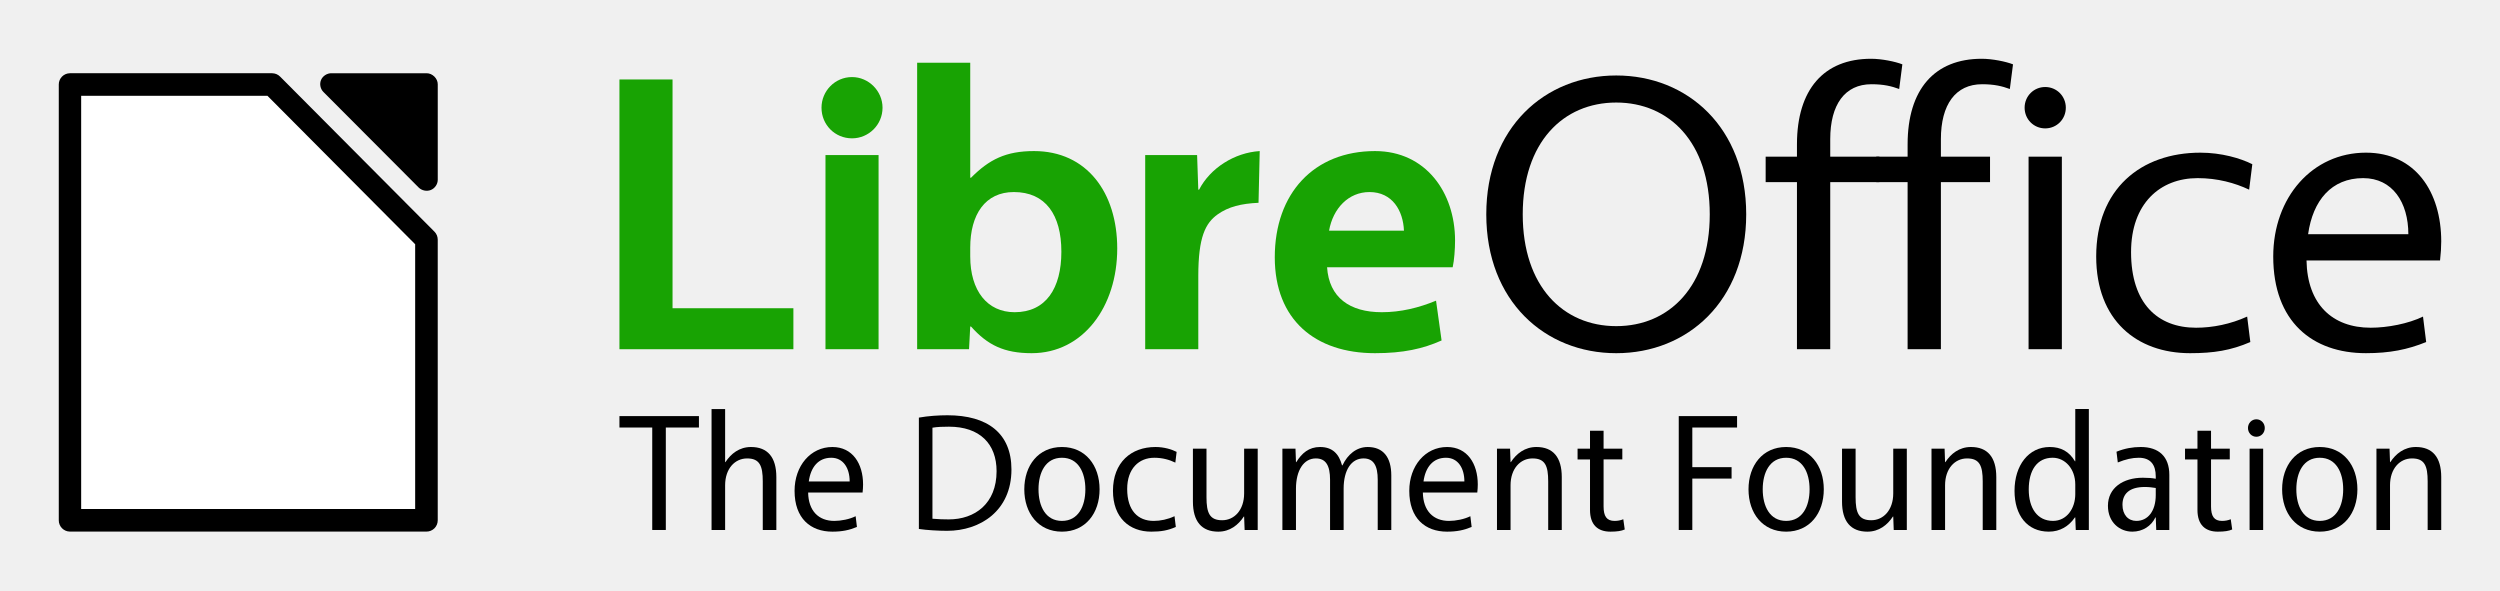
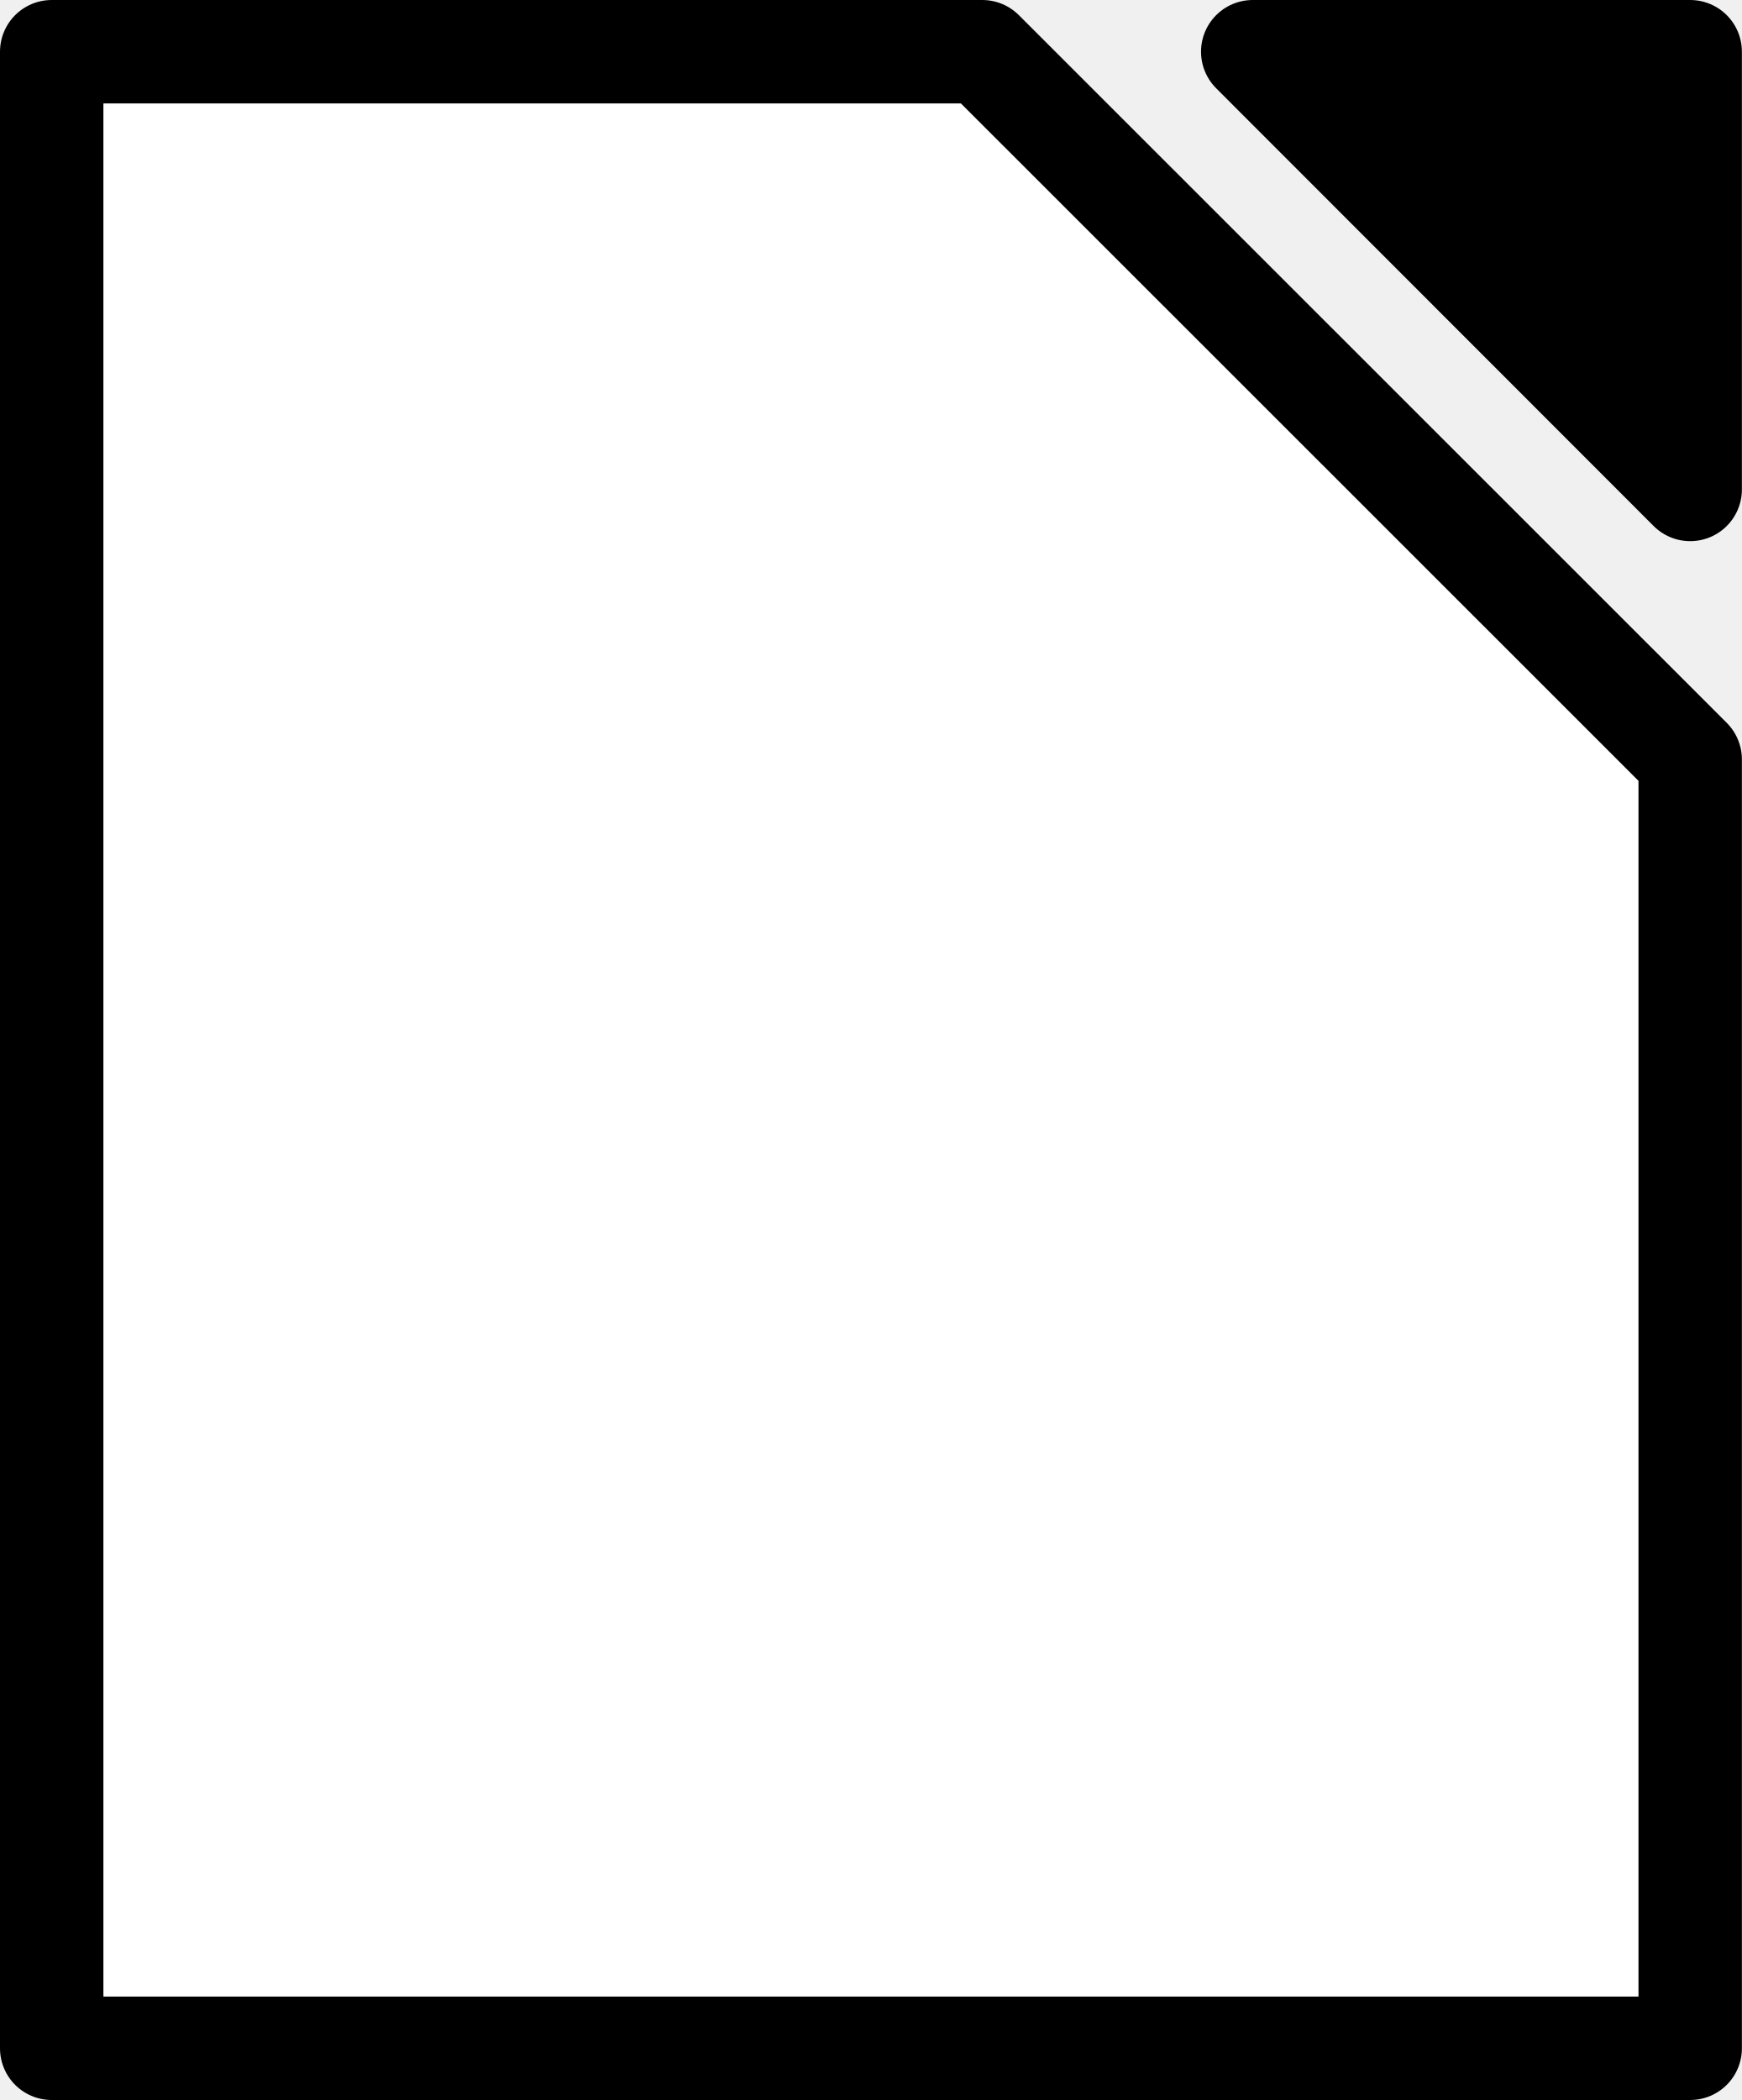
- <svg xmlns="http://www.w3.org/2000/svg" version="1.1" width="425.406" height="100.468" id="svg3430">
-   <defs id="defs3432" />
-   <g transform="translate(-133.4593,-387.5019)" id="layer1">
-     <g id="g3183">
-       <g transform="translate(-404.5407,-1378.762)" id="g4083" style="display:inline">
-         <path d="m 643.406,1779.785 0,45.902 29.599,0 0,-6.973 -20.564,0 0,-38.928 -9.035,0" id="path3245" style="font-size:67.562px;font-style:normal;font-variant:normal;font-weight:normal;font-stretch:normal;fill:#18a303;fill-opacity:1;stroke:none;font-family:Vegur;-inkscape-font-specification:Vegur" />
-         <path d="m 678.465,1825.686 9.035,0 0,-33.038 -9.035,0 0,33.038 m 4.517,-35.882 c 2.832,0 5.192,-2.302 5.192,-5.213 0,-2.843 -2.36,-5.213 -5.192,-5.213 -2.899,0 -5.192,2.37 -5.192,5.213 0,2.911 2.292,5.213 5.192,5.213" id="path3247" style="font-size:67.562px;font-style:normal;font-variant:normal;font-weight:normal;font-stretch:normal;fill:#18a303;fill-opacity:1;stroke:none;font-family:Vegur;-inkscape-font-specification:Vegur" />
-         <path d="m 703.233,1796.507 -0.135,0 0,-19.566 -9.035,0 0,48.745 8.832,0 0.202,-3.859 0.135,0 c 2.832,3.182 5.664,4.536 10.316,4.536 8.765,0 14.563,-7.921 14.563,-17.805 0,-9.546 -5.192,-16.587 -14.159,-16.587 -4.787,0 -7.619,1.422 -10.72,4.536 m -0.135,11.915 c 0,-5.687 2.562,-9.478 7.417,-9.478 5.394,0 8.091,3.859 8.091,10.155 0,6.229 -2.63,10.291 -7.956,10.291 -4.652,0 -7.551,-3.656 -7.551,-9.478 l 0,-1.49" id="path3249" style="font-size:67.562px;font-style:normal;font-variant:normal;font-weight:normal;font-stretch:normal;fill:#18a303;fill-opacity:1;stroke:none;font-family:Vegur;-inkscape-font-specification:Vegur" />
-         <path d="m 752.355,1791.971 c -4.315,0.271 -8.428,2.911 -10.316,6.567 l -0.135,0 -0.202,-5.89 -8.832,0 0,33.038 9.035,0 0,-12.457 c 0,-6.635 1.214,-9.004 3.304,-10.494 1.82,-1.286 3.978,-1.828 6.945,-1.963 l 0.202,-8.801" id="path3251" style="font-size:67.562px;font-style:normal;font-variant:normal;font-weight:normal;font-stretch:normal;fill:#18a303;fill-opacity:1;stroke:none;font-family:Vegur;-inkscape-font-specification:Vegur" />
-         <path d="m 785.597,1807.204 c 0,-8.192 -4.989,-15.233 -13.62,-15.233 -10.383,0 -17.058,7.176 -17.058,18.076 0,10.629 6.877,16.316 17.058,16.316 4.787,0 8.158,-0.745 11.327,-2.166 l -0.944,-6.77 c -2.967,1.219 -6.001,1.963 -9.237,1.963 -5.461,0 -8.967,-2.505 -9.304,-7.65 l 21.373,0 c 0.27,-1.219 0.405,-3.114 0.405,-4.536 m -14.563,-8.26 c 3.911,0 5.731,3.182 5.866,6.567 l -12.743,0 c 0.674,-3.791 3.304,-6.567 6.877,-6.567" id="path3253" style="font-size:67.562px;font-style:normal;font-variant:normal;font-weight:normal;font-stretch:normal;fill:#18a303;fill-opacity:1;stroke:none;font-family:Vegur;-inkscape-font-specification:Vegur" />
-         <path d="m 813.024,1779.108 c -12.136,0 -22.115,8.869 -22.115,23.628 0,14.759 9.979,23.628 22.115,23.628 12.136,0 22.115,-8.869 22.115,-23.628 0,-14.759 -9.979,-23.628 -22.115,-23.628 m 0,4.604 c 9.035,0 15.912,6.77 15.912,19.024 0,12.254 -6.877,19.024 -15.912,19.024 -9.035,0 -15.912,-6.77 -15.912,-19.024 0,-12.254 6.877,-19.024 15.912,-19.024" id="path3255" style="font-size:67.562px;font-style:normal;font-variant:normal;font-weight:normal;font-stretch:normal;fill:#000000;fill-opacity:1;stroke:none;font-family:Vegur;-inkscape-font-specification:Vegur" />
-         <path d="m 843.774,1790.82 0,2.099 -5.326,0 0,4.333 5.326,0 0,28.435 5.664,0 0,-28.435 8.361,0 0,-4.333 -8.361,0 0,-2.979 c 0,-5.89 2.495,-9.343 7.012,-9.343 2.09,0 3.439,0.339 4.72,0.812 l 0.539,-4.197 c -1.214,-0.474 -3.506,-0.948 -5.326,-0.948 -8.023,0 -12.608,5.213 -12.608,14.556" id="path3257" style="font-size:67.562px;font-style:normal;font-variant:normal;font-weight:normal;font-stretch:normal;fill:#000000;fill-opacity:1;stroke:none;font-family:Vegur;-inkscape-font-specification:Vegur" />
-         <path d="m 862.603,1790.82 0,2.099 -5.326,0 0,4.333 5.326,0 0,28.435 5.664,0 0,-28.435 8.361,0 0,-4.333 -8.361,0 0,-2.979 c 0,-5.89 2.495,-9.343 7.012,-9.343 2.09,0 3.439,0.339 4.72,0.812 l 0.539,-4.197 c -1.214,-0.474 -3.506,-0.948 -5.326,-0.948 -8.023,0 -12.608,5.213 -12.608,14.556" id="path3259" style="font-size:67.562px;font-style:normal;font-variant:normal;font-weight:normal;font-stretch:normal;fill:#000000;fill-opacity:1;stroke:none;font-family:Vegur;-inkscape-font-specification:Vegur" />
-         <path d="m 883.187,1825.686 5.664,0 0,-32.768 -5.664,0 0,32.768 m 2.832,-37.574 c 1.955,0 3.506,-1.557 3.506,-3.521 0,-1.963 -1.551,-3.521 -3.506,-3.521 -1.955,0 -3.506,1.557 -3.506,3.521 0,1.963 1.551,3.521 3.506,3.521" id="path3261" style="font-size:67.562px;font-style:normal;font-variant:normal;font-weight:normal;font-stretch:normal;fill:#000000;fill-opacity:1;stroke:none;font-family:Vegur;-inkscape-font-specification:Vegur" />
-         <path d="m 900.627,1809.167 c 0,-8.26 4.922,-12.592 11.327,-12.592 3.371,0 6.338,0.812 8.765,1.963 l 0.539,-4.333 c -2.023,-1.016 -5.259,-1.963 -8.832,-1.963 -10.114,0 -17.732,6.161 -17.732,17.67 0,10.832 6.877,16.451 15.979,16.451 4.045,0 6.945,-0.474 10.248,-1.896 l -0.539,-4.333 c -2.832,1.286 -5.866,1.896 -8.698,1.896 -6.54,0 -11.057,-4.13 -11.057,-12.863" id="path3263" style="font-size:67.562px;font-style:normal;font-variant:normal;font-weight:normal;font-stretch:normal;fill:#000000;fill-opacity:1;stroke:none;font-family:Vegur;-inkscape-font-specification:Vegur" />
-         <path d="m 953.204,1810.589 c 0.135,-1.219 0.202,-2.234 0.202,-3.25 0,-8.395 -4.383,-15.098 -12.81,-15.098 -9.102,0 -15.777,7.583 -15.777,17.67 0,11.103 6.675,16.451 15.777,16.451 4.045,0 7.079,-0.609 10.248,-1.896 l -0.539,-4.333 c -2.495,1.219 -6.068,1.896 -8.9,1.896 -6.54,0 -10.788,-3.994 -10.923,-11.441 l 22.722,0 m -13.08,-14.014 c 4.989,0 7.686,4.13 7.686,9.546 l -17.058,0 c 0.809,-5.755 3.978,-9.546 9.372,-9.546" id="path3265" style="font-size:67.562px;font-style:normal;font-variant:normal;font-weight:normal;font-stretch:normal;fill:#000000;fill-opacity:1;stroke:none;font-family:Vegur;-inkscape-font-specification:Vegur" />
-       </g>
-       <g transform="matrix(0.9807831,0,0,1.019593,-404.5407,-1378.762)" id="text2913" style="font-size:28.031px;font-style:normal;font-variant:normal;font-weight:normal;font-stretch:normal;fill:#000000;fill-opacity:1;stroke:none;display:inline;font-family:Vegur;-inkscape-font-specification:Andale Mono">
-         <path d="m 669.804,1801.767 -13.791,0 0,1.906 5.69,0 0,17.099 2.355,0 0,-17.099 5.746,0 0,-1.906" id="path3202" style="fill:#000000;-inkscape-font-specification:Andale Mono" />
-         <path d="m 674.348,1809.447 0,-8.858 -2.355,0 0,20.183 2.355,0 0,-7.456 c 0,-2.803 1.71,-4.485 3.812,-4.485 2.186,0 2.719,1.233 2.719,3.84 l 0,8.101 2.355,0 0,-8.83 c 0,-3.308 -1.514,-5.018 -4.401,-5.018 -2.018,0 -3.476,1.121 -4.429,2.523 l -0.056,0" id="path3204" style="fill:#000000;-inkscape-font-specification:Andale Mono" />
-         <path d="m 698.197,1814.521 c 0.056,-0.505 0.084,-0.925 0.084,-1.345 0,-3.476 -1.822,-6.251 -5.326,-6.251 -3.784,0 -6.559,3.139 -6.559,7.316 0,4.597 2.775,6.811 6.559,6.811 1.682,0 2.943,-0.252 4.261,-0.785 l -0.224,-1.794 c -1.037,0.504 -2.523,0.785 -3.7,0.785 -2.719,0 -4.485,-1.654 -4.541,-4.737 l 9.447,0 m -5.438,-5.803 c 2.074,0 3.196,1.71 3.196,3.952 l -7.092,0 c 0.336,-2.383 1.654,-3.952 3.896,-3.952" id="path3206" style="fill:#000000;-inkscape-font-specification:Andale Mono" />
-         <path d="m 707.963,1802.019 0,18.585 c 1.374,0.196 3.392,0.308 4.905,0.308 5.746,0 11.156,-3.336 11.156,-10.231 0,-6.055 -4.149,-9.054 -11.1,-9.054 -1.542,0 -3.336,0.112 -4.962,0.392 m 2.355,1.682 c 0.869,-0.14 1.822,-0.168 2.859,-0.168 5.354,0 8.269,2.859 8.269,7.428 0,5.41 -3.756,8.045 -8.297,8.045 -0.869,0 -1.85,-0.028 -2.831,-0.112 l 0,-15.193" id="path3208" style="fill:#000000;-inkscape-font-specification:Andale Mono" />
-         <path d="m 732.784,1806.924 c -4.093,0 -6.531,3.083 -6.531,7.064 0,3.98 2.439,7.064 6.531,7.064 4.093,0 6.531,-3.083 6.531,-7.064 0,-3.981 -2.439,-7.064 -6.531,-7.064 m 0,12.334 c -2.831,0 -4.065,-2.439 -4.065,-5.27 0,-2.831 1.233,-5.27 4.065,-5.27 2.831,0 4.065,2.439 4.065,5.27 0,2.831 -1.233,5.27 -4.065,5.27" id="path3210" style="fill:#000000;-inkscape-font-specification:Andale Mono" />
-         <path d="m 744.104,1813.932 c 0,-3.42 2.046,-5.214 4.709,-5.214 1.402,0 2.635,0.336 3.644,0.813 l 0.224,-1.794 c -0.841,-0.42 -2.186,-0.813 -3.672,-0.813 -4.205,0 -7.372,2.551 -7.372,7.316 0,4.485 2.859,6.811 6.643,6.811 1.682,0 2.887,-0.196 4.261,-0.785 l -0.224,-1.794 c -1.177,0.533 -2.439,0.785 -3.616,0.785 -2.719,0 -4.597,-1.71 -4.597,-5.326" id="path3212" style="fill:#000000;-inkscape-font-specification:Andale Mono" />
-         <path d="m 764.394,1818.529 0.084,2.243 2.271,0 0,-13.567 -2.355,0 0,7.456 c 0,2.803 -1.71,4.485 -3.812,4.485 -2.186,0 -2.719,-1.233 -2.719,-3.84 l 0,-8.101 -2.355,0 0,8.83 c 0,3.308 1.514,5.018 4.401,5.018 2.018,0 3.476,-1.121 4.429,-2.523 l 0.056,0" id="path3214" style="fill:#000000;-inkscape-font-specification:Andale Mono" />
-         <path d="m 787.571,1812.39 0,8.381 2.355,0 0,-9.11 c 0,-3.027 -1.402,-4.737 -4.093,-4.737 -1.934,0 -3.476,1.233 -4.373,3.055 l -0.084,0 c -0.533,-1.906 -1.654,-3.055 -3.812,-3.055 -1.934,0 -3.168,1.037 -4.121,2.523 l -0.056,0 -0.084,-2.243 -2.271,0 0,13.567 2.355,0 0,-6.896 c 0,-3.055 1.345,-5.046 3.448,-5.046 1.766,0 2.467,1.233 2.467,3.56 l 0,8.381 2.355,0 0,-6.896 c 0,-3.111 1.345,-5.046 3.448,-5.046 1.766,0 2.467,1.233 2.467,3.56" id="path3216" style="fill:#000000;-inkscape-font-specification:Andale Mono" />
-         <path d="m 804.847,1814.521 c 0.056,-0.505 0.084,-0.925 0.084,-1.345 0,-3.476 -1.822,-6.251 -5.326,-6.251 -3.784,0 -6.559,3.139 -6.559,7.316 0,4.597 2.775,6.811 6.559,6.811 1.682,0 2.943,-0.252 4.261,-0.785 l -0.224,-1.794 c -1.037,0.504 -2.523,0.785 -3.7,0.785 -2.719,0 -4.485,-1.654 -4.541,-4.737 l 9.447,0 m -5.438,-5.803 c 2.074,0 3.196,1.71 3.196,3.952 l -7.092,0 c 0.336,-2.383 1.654,-3.952 3.896,-3.952" id="path3218" style="fill:#000000;-inkscape-font-specification:Andale Mono" />
-         <path d="m 810.617,1809.447 -0.084,-2.243 -2.271,0 0,13.567 2.355,0 0,-7.456 c 0,-2.803 1.71,-4.485 3.812,-4.485 2.186,0 2.719,1.233 2.719,3.84 l 0,8.101 2.355,0 0,-8.83 c 0,-3.308 -1.514,-5.018 -4.401,-5.018 -2.018,0 -3.476,1.121 -4.429,2.523 l -0.056,0" id="path3220" style="fill:#000000;-inkscape-font-specification:Andale Mono" />
-         <path d="m 830.009,1807.205 -3.252,0 0,-2.999 -2.355,0 0,2.999 -2.158,0 0,1.794 2.158,0 0,8.437 c 0,2.467 1.345,3.616 3.532,3.616 1.149,0 1.906,-0.112 2.495,-0.364 l -0.252,-1.71 c -0.477,0.196 -0.981,0.28 -1.514,0.28 -1.374,0 -1.906,-0.785 -1.906,-2.411 l 0,-7.849 3.252,0 0,-1.794" id="path3222" style="fill:#000000;-inkscape-font-specification:Andale Mono" />
-         <path d="m 842.152,1820.772 0,-8.578 6.812,0 0,-1.906 -6.812,0 0,-6.615 7.765,0 0,-1.906 -10.119,0 0,19.005 2.355,0" id="path3224" style="fill:#000000;-inkscape-font-specification:Andale Mono" />
-         <path d="m 858.432,1806.924 c -4.093,0 -6.531,3.083 -6.531,7.064 0,3.98 2.439,7.064 6.531,7.064 4.093,0 6.531,-3.083 6.531,-7.064 0,-3.981 -2.439,-7.064 -6.531,-7.064 m 0,12.334 c -2.831,0 -4.065,-2.439 -4.065,-5.27 0,-2.831 1.233,-5.27 4.065,-5.27 2.831,0 4.065,2.439 4.065,5.27 0,2.831 -1.233,5.27 -4.065,5.27" id="path3226" style="fill:#000000;-inkscape-font-specification:Andale Mono" />
-         <path d="m 877.012,1818.529 0.084,2.243 2.271,0 0,-13.567 -2.355,0 0,7.456 c 0,2.803 -1.71,4.485 -3.812,4.485 -2.186,0 -2.719,-1.233 -2.719,-3.84 l 0,-8.101 -2.355,0 0,8.83 c 0,3.308 1.514,5.018 4.401,5.018 2.018,0 3.476,-1.121 4.429,-2.523 l 0.056,0" id="path3228" style="fill:#000000;-inkscape-font-specification:Andale Mono" />
-         <path d="m 886.005,1809.447 -0.084,-2.243 -2.271,0 0,13.567 2.355,0 0,-7.456 c 0,-2.803 1.71,-4.485 3.812,-4.485 2.186,0 2.719,1.233 2.719,3.84 l 0,8.101 2.355,0 0,-8.83 c 0,-3.308 -1.514,-5.018 -4.401,-5.018 -2.018,0 -3.476,1.121 -4.429,2.523 l -0.056,0" id="path3230" style="fill:#000000;-inkscape-font-specification:Andale Mono" />
-         <path d="m 908.538,1809.307 c -1.009,-1.654 -2.467,-2.383 -4.373,-2.383 -3.644,0 -6.111,3.027 -6.111,7.316 0,4.093 2.214,6.811 5.943,6.811 1.962,0 3.476,-0.897 4.541,-2.383 l 0.056,0 0.084,2.102 2.271,0 0,-20.183 -2.355,0 0,8.718 -0.056,0 m 0.056,5.494 c 0,2.355 -1.458,4.457 -3.868,4.457 -2.719,0 -4.205,-2.13 -4.205,-5.242 0,-3.196 1.43,-5.298 4.149,-5.298 2.158,0 3.924,1.85 3.924,4.457 l 0,1.626" id="path3232" style="fill:#000000;-inkscape-font-specification:Andale Mono" />
-         <path d="m 919.951,1806.924 c -1.374,0 -2.747,0.224 -4.205,0.785 l 0.224,1.794 c 1.374,-0.533 2.495,-0.785 3.644,-0.785 2.074,0 2.943,1.205 2.943,3.111 l 0,0.392 c -0.645,-0.112 -1.261,-0.168 -2.242,-0.168 -3.448,0 -6.055,1.71 -6.055,4.681 0,2.775 2.046,4.317 4.233,4.317 1.794,0 3.28,-0.925 4.008,-2.383 l 0.056,0 0.084,2.102 2.271,0 0,-9.194 c 0,-3.055 -1.822,-4.653 -4.962,-4.653 m 2.607,8.017 c 0,2.691 -1.374,4.317 -3.364,4.317 -1.43,0 -2.411,-1.037 -2.411,-2.691 0,-1.794 1.149,-2.971 3.896,-2.971 0.701,0 1.317,0.084 1.878,0.168 l 0,1.177" id="path3234" style="fill:#000000;-inkscape-font-specification:Andale Mono" />
-         <path d="m 935.4,1807.205 -3.252,0 0,-2.999 -2.355,0 0,2.999 -2.158,0 0,1.794 2.158,0 0,8.437 c 0,2.467 1.346,3.616 3.532,3.616 1.149,0 1.906,-0.112 2.495,-0.364 l -0.252,-1.71 c -0.477,0.196 -0.981,0.28 -1.514,0.28 -1.374,0 -1.906,-0.785 -1.906,-2.411 l 0,-7.849 3.252,0 0,-1.794" id="path3236" style="fill:#000000;-inkscape-font-specification:Andale Mono" />
-         <path d="m 938.837,1820.772 2.355,0 0,-13.567 -2.355,0 0,13.567 m 1.177,-15.557 c 0.813,0 1.458,-0.645 1.458,-1.458 0,-0.813 -0.645,-1.458 -1.458,-1.458 -0.813,0 -1.458,0.645 -1.458,1.458 0,0.813 0.645,1.458 1.458,1.458" id="path3238" style="fill:#000000;-inkscape-font-specification:Andale Mono" />
-         <path d="m 951.012,1806.924 c -4.093,0 -6.531,3.083 -6.531,7.064 0,3.98 2.439,7.064 6.531,7.064 4.093,0 6.531,-3.083 6.531,-7.064 0,-3.981 -2.439,-7.064 -6.531,-7.064 m 0,12.334 c -2.831,0 -4.065,-2.439 -4.065,-5.27 0,-2.831 1.233,-5.27 4.065,-5.27 2.831,0 4.065,2.439 4.065,5.27 0,2.831 -1.233,5.27 -4.065,5.27" id="path3240" style="fill:#000000;-inkscape-font-specification:Andale Mono" />
-         <path d="m 963.201,1809.447 -0.084,-2.243 -2.271,0 0,13.567 2.355,0 0,-7.456 c 0,-2.803 1.71,-4.485 3.812,-4.485 2.186,0 2.719,1.233 2.719,3.84 l 0,8.101 2.355,0 0,-8.83 c 0,-3.308 -1.514,-5.018 -4.401,-5.018 -2.018,0 -3.476,1.121 -4.429,2.523 l -0.056,0" id="path3242" style="fill:#000000;-inkscape-font-specification:Andale Mono" />
-       </g>
-       <g transform="translate(-556.6349,-698.7624)" id="g2917" style="display:inline">
-         <path d="m 746.519,1098.726 c -0.755,-0.019 -1.498,0.453 -1.793,1.138 -0.295,0.685 -0.123,1.541 0.415,2.063 l 16.196,16.247 c 0.522,0.523 1.373,0.697 2.063,0.421 0.69,-0.276 1.177,-0.985 1.183,-1.719 l 0,-16.278 c 0.002,-0.981 -0.904,-1.874 -1.898,-1.872 l -16.166,0 z" id="path2919" style="font-size:medium;font-style:normal;font-variant:normal;font-weight:normal;font-stretch:normal;text-indent:0;text-align:start;text-decoration:none;line-height:normal;letter-spacing:normal;word-spacing:normal;text-transform:none;direction:ltr;block-progression:tb;writing-mode:lr-tb;text-anchor:start;color:#000000;fill:#000000;fill-opacity:1;fill-rule:evenodd;stroke:none;stroke-width:3.868;marker:none;visibility:visible;display:inline;overflow:visible;enable-background:accumulate;font-family:Andale Mono;-inkscape-font-specification:Andale Mono" />
-         <path d="m 701.984,1098.725 c -0.996,0.014 -1.892,0.925 -1.89,1.921 l 0,74.157 c -0.002,0.996 0.894,1.907 1.89,1.921 l 60.677,0 c 1.006,0 1.923,-0.915 1.921,-1.921 l 0,-47.754 c 0.003,-0.504 -0.202,-1.006 -0.558,-1.363 l -26.248,-26.372 c -0.352,-0.366 -0.855,-0.584 -1.364,-0.589 l -34.429,0 z" id="path2921" style="font-size:medium;font-style:normal;font-variant:normal;font-weight:normal;font-stretch:normal;text-indent:0;text-align:start;text-decoration:none;line-height:normal;letter-spacing:normal;word-spacing:normal;text-transform:none;direction:ltr;block-progression:tb;writing-mode:lr-tb;text-anchor:start;color:#000000;fill:#ffffff;fill-opacity:1;fill-rule:evenodd;stroke:none;stroke-width:3.868;marker:none;visibility:visible;display:inline;overflow:visible;enable-background:accumulate;font-family:Andale Mono;-inkscape-font-specification:Andale Mono" />
-         <path d="m 701.984,1098.725 a 1.918,1.918 0 0 0 -1.89,1.921 l 0,74.157 a 1.918,1.918 0 0 0 1.89,1.921 l 60.677,0 a 1.918,1.918 0 0 0 1.921,-1.921 l 0,-47.754 a 1.918,1.918 0 0 0 -0.558,-1.363 l -26.248,-26.372 a 1.918,1.918 0 0 0 -1.364,-0.589 l -34.429,0 z m 1.921,3.843 31.702,0 25.132,25.256 0,45.058 -56.834,0 0,-70.314 z" id="path2923" style="font-size:medium;font-style:normal;font-variant:normal;font-weight:normal;font-stretch:normal;text-indent:0;text-align:start;text-decoration:none;line-height:normal;letter-spacing:normal;word-spacing:normal;text-transform:none;direction:ltr;block-progression:tb;writing-mode:lr-tb;text-anchor:start;color:#000000;fill:#000000;fill-opacity:1;fill-rule:evenodd;stroke:none;stroke-width:3.868;marker:none;visibility:visible;display:inline;overflow:visible;enable-background:accumulate;font-family:Andale Mono;-inkscape-font-specification:Andale Mono" />
-       </g>
-     </g>
-   </g>
+ <svg xmlns="http://www.w3.org/2000/svg" width="219" height="264">
+   <path fill="#fff" stroke="#000" stroke-linejoin="round" stroke-width="13" d="M123.5 6.5H6.5v251h206V95.469L123.5 6.5z" />
+   <path stroke="#000" stroke-linejoin="round" stroke-width="13" d="M212.5 61.531V6.5h-55l55 55.031z" />
</svg>
